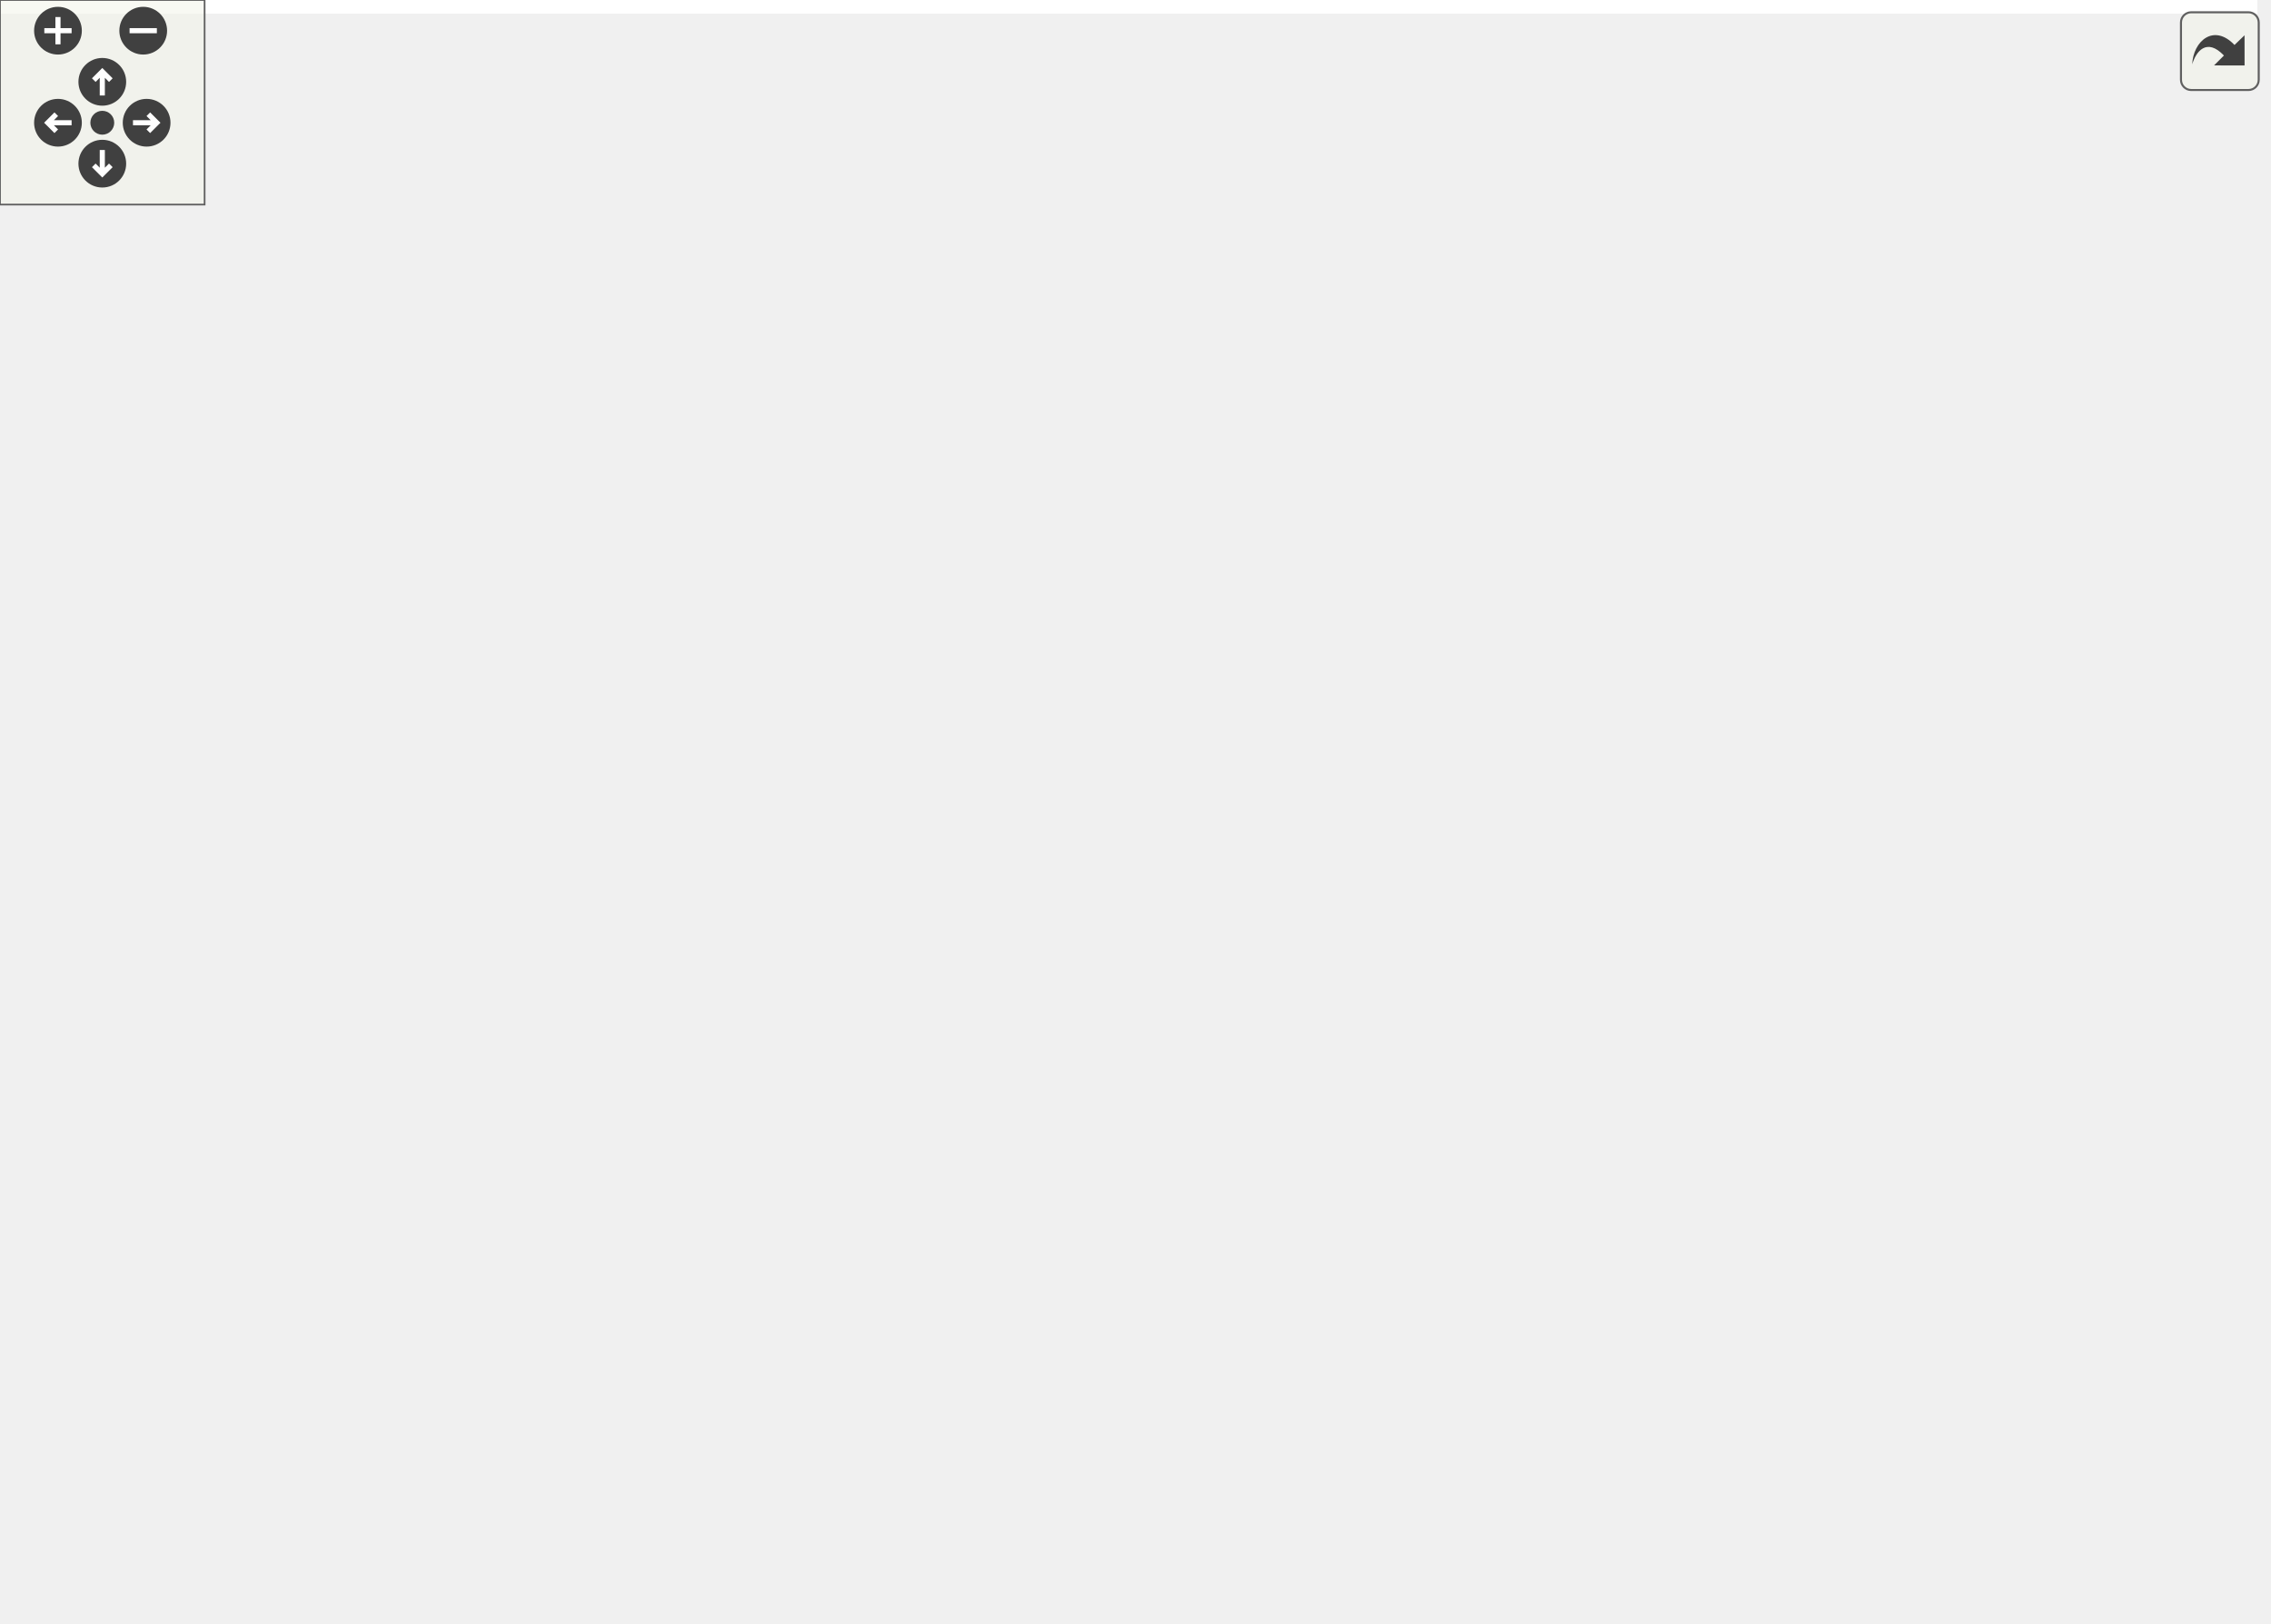
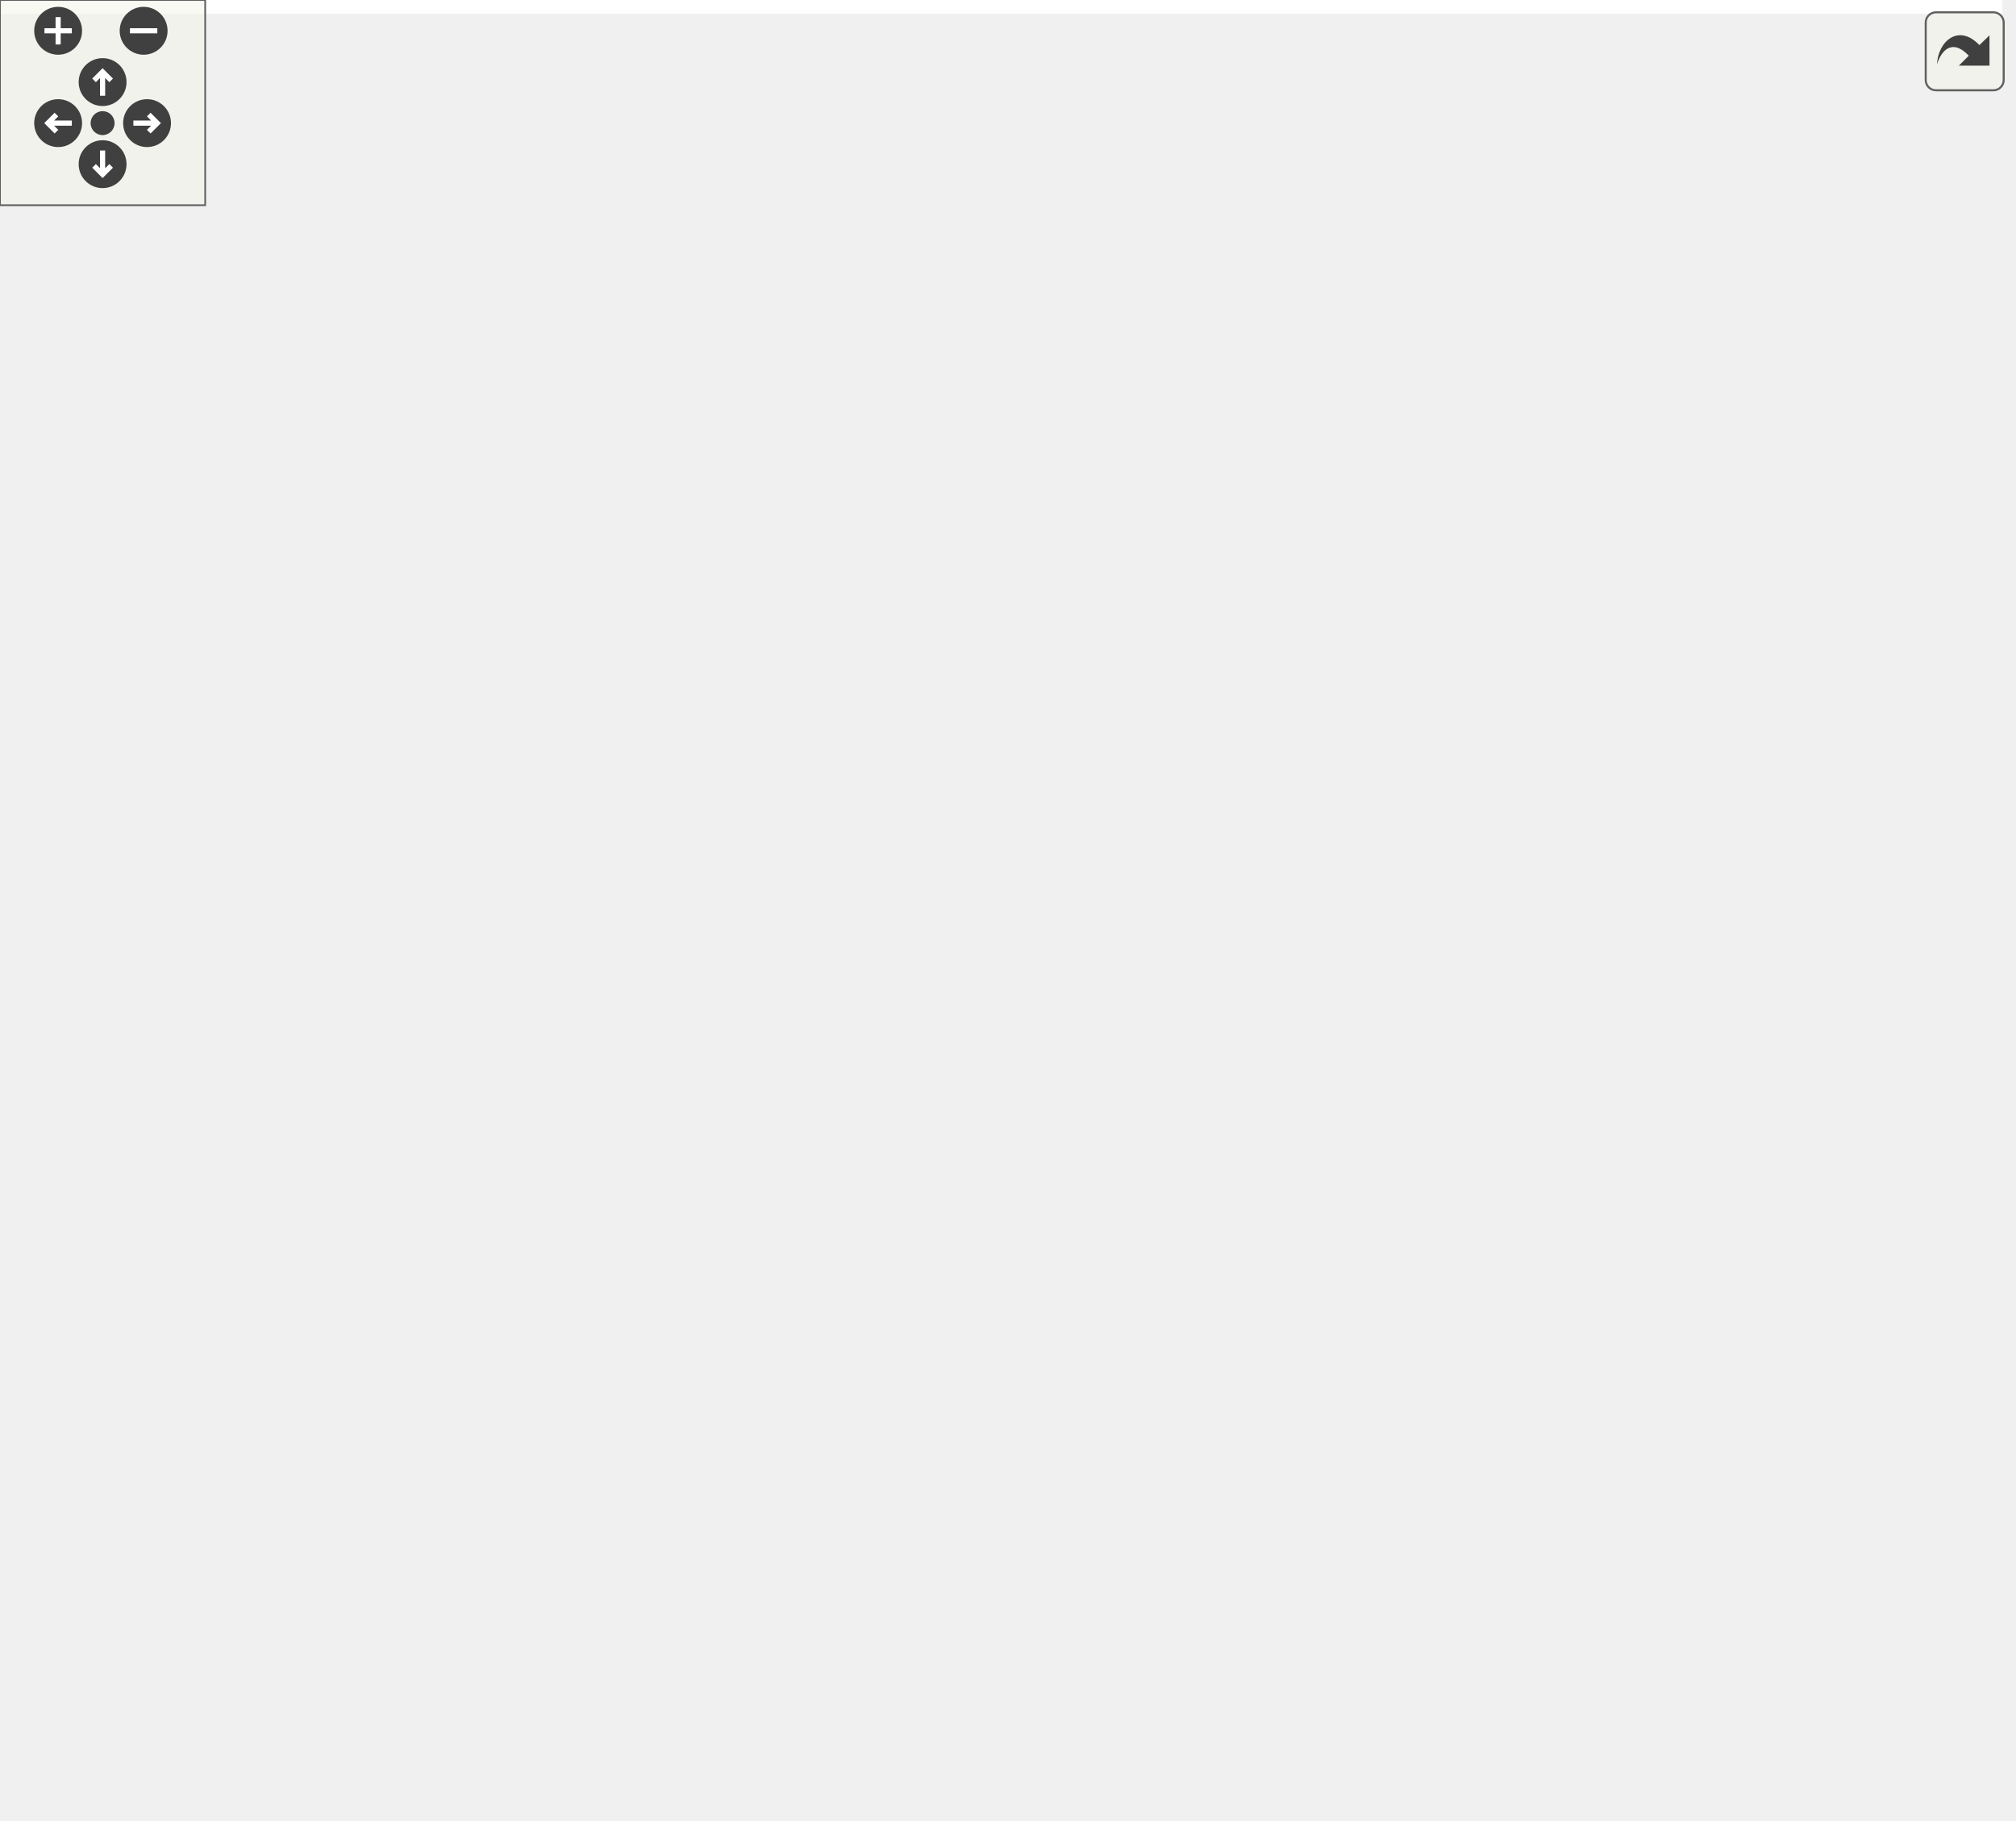
<svg xmlns="http://www.w3.org/2000/svg" xmlns:xlink="http://www.w3.org/1999/xlink" id="main" version="1.1" xml:space="preserve">
  <style type="text/css">
.edge:hover path { stroke: red; }
.edge:hover polygon { stroke: red; fill: red; }
</style>
  <defs>
    <circle id="rim" cx="0" cy="0" r="7" />
    <circle id="rim2" cx="0" cy="0" r="3.5" />
    <g id="zoomPlus">
      <use xlink:href="#rim" fill="#404040">
        <set attributeName="fill" to="#808080" begin="zoomplus.mouseover" end="zoomplus.mouseout" />
      </use>
      <path d="M-4,0h8M0,-4v8" fill="none" stroke="white" stroke-width="1.5" pointer-events="none" />
    </g>
    <g id="zoomMin">
      <use xlink:href="#rim" fill="#404040">
        <set attributeName="fill" to="#808080" begin="zoomminus.mouseover" end="zoomminus.mouseout" />
      </use>
      <path d="M-4,0h8" fill="none" stroke="white" stroke-width="1.5" pointer-events="none" />
    </g>
    <g id="dirArrow">
      <path fill="none" stroke="white" stroke-width="1.5" d="M0,-3.0v7 M-2.5,-0.5L0,-3.0L2.5,-0.5" />
    </g>
    <g id="resetDef">
      <use xlink:href="#rim2" fill="#404040">
        <set attributeName="fill" to="#808080" begin="reset.mouseover" end="reset.mouseout" />
      </use>
    </g>
  </defs>
  <svg id="graph" class="graph">
    <g id="viewport">
-       <polygon fill="white" stroke="none" points="-4,4 -4,-416 662,-416 662,4 -4,4" />
+       <polygon fill="white" stroke="none" points="-4,4 -4,-472 585.5,-472 585.5,4 -4,4" />
      <g id="node1" class="node">
-         <polygon fill="#bfbfbf" stroke="black" points="289,-392.5 289,-411.5 344,-411.5 344,-392.5 289,-392.5" />
-         <text text-anchor="middle" x="316.5" y="-399.5" font-family="Helvetica,sans-Serif" font-size="10.00">src/def.c</text>
+         <polygon fill="#bfbfbf" stroke="black" points="238,-448.5 238,-467.5 293,-467.5 293,-448.5 238,-448.5" />
+         <text text-anchor="middle" x="265.5" y="-455.5" font-family="Helvetica,sans-Serif" font-size="10.00">src/def.c</text>
      </g>
      <g id="node2" class="node">
        <g id="a_node2">
          <a xlink:href="tree_8h.html" target="_top" xlink:title="semantic trees header file ">
-             <polygon fill="white" stroke="black" points="234,-280.5 234,-299.5 275,-299.5 275,-280.5 234,-280.5" />
-             <text text-anchor="middle" x="254.5" y="-287.5" font-family="Helvetica,sans-Serif" font-size="10.00">tree.h</text>
+             <polygon fill="white" stroke="black" points="207,-336.5 207,-355.5 248,-355.5 248,-336.5 207,-336.5" />
+             <text text-anchor="middle" x="227.5" y="-343.5" font-family="Helvetica,sans-Serif" font-size="10.00">tree.h</text>
          </a>
        </g>
      </g>
      <g id="edge1" class="edge">
-         <path fill="none" stroke="midnightblue" d="M290.996,-392.472C274.513,-385.478 254.361,-373.792 244.5,-356 236.473,-341.517 240.75,-322.582 245.967,-308.888" />
-         <polygon fill="midnightblue" stroke="midnightblue" points="249.226,-310.168 249.951,-299.598 242.793,-307.409 249.226,-310.168" />
-       </g>
-       <g id="node18" class="node">
-         <g id="a_node18">
+         <path fill="none" stroke="midnightblue" d="M239.996,-448.472C223.513,-441.478 203.361,-429.792 193.5,-412 184.314,-395.426 197.293,-376.159 209.774,-362.93" />
+         <polygon fill="midnightblue" stroke="midnightblue" points="212.234,-365.419 216.894,-355.904 207.317,-360.436 212.234,-365.419" />
+       </g>
+       <g id="node19" class="node">
+         <g id="a_node19">
          <a xlink:href="stream_8h.html" target="_top" xlink:title="streams abstraction header file ">
-             <polygon fill="white" stroke="black" points="488,-224.5 488,-243.5 543,-243.5 543,-224.5 488,-224.5" />
-             <text text-anchor="middle" x="515.5" y="-231.5" font-family="Helvetica,sans-Serif" font-size="10.00">stream.h</text>
-           </a>
-         </g>
-       </g>
-       <g id="edge25" class="edge">
-         <path fill="none" stroke="midnightblue" d="M329.112,-392.376C341.827,-383.56 361.895,-369.309 378.5,-356 423.438,-319.982 473.513,-274.221 498.857,-250.632" />
-         <polygon fill="midnightblue" stroke="midnightblue" points="501.543,-252.913 506.461,-243.529 496.764,-247.798 501.543,-252.913" />
-       </g>
-       <g id="node20" class="node">
-         <g id="a_node20">
+             <polygon fill="white" stroke="black" points="353,-280.5 353,-299.5 408,-299.5 408,-280.5 353,-280.5" />
+             <text text-anchor="middle" x="380.5" y="-287.5" font-family="Helvetica,sans-Serif" font-size="10.00">stream.h</text>
+           </a>
+         </g>
+       </g>
+       <g id="edge28" class="edge">
+         <path fill="none" stroke="midnightblue" d="M281.878,-448.394C295.597,-440.488 314.905,-427.643 327.5,-412 352.934,-380.413 368.519,-334.73 375.726,-309.496" />
+         <polygon fill="midnightblue" stroke="midnightblue" points="379.13,-310.317 378.38,-299.749 372.376,-308.478 379.13,-310.317" />
+       </g>
+       <g id="node21" class="node">
+         <g id="a_node21">
          <a xlink:href="def_8h.html" target="_top" xlink:title="header file for symbol and structure definition functions ">
-             <polygon fill="white" stroke="black" points="331.5,-336.5 331.5,-355.5 369.5,-355.5 369.5,-336.5 331.5,-336.5" />
-             <text text-anchor="middle" x="350.5" y="-343.5" font-family="Helvetica,sans-Serif" font-size="10.00">def.h</text>
-           </a>
-         </g>
-       </g>
-       <g id="edge26" class="edge">
-         <path fill="none" stroke="midnightblue" d="M322.114,-392.083C326.867,-384.534 333.818,-373.495 339.652,-364.23" />
-         <polygon fill="midnightblue" stroke="midnightblue" points="342.624,-366.078 344.99,-355.751 336.7,-362.349 342.624,-366.078" />
-       </g>
-       <g id="node22" class="node">
-         <g id="a_node22">
+             <polygon fill="white" stroke="black" points="280.5,-392.5 280.5,-411.5 318.5,-411.5 318.5,-392.5 280.5,-392.5" />
+             <text text-anchor="middle" x="299.5" y="-399.5" font-family="Helvetica,sans-Serif" font-size="10.00">def.h</text>
+           </a>
+         </g>
+       </g>
+       <g id="edge29" class="edge">
+         <path fill="none" stroke="midnightblue" d="M271.114,-448.083C275.867,-440.534 282.818,-429.495 288.652,-420.23" />
+         <polygon fill="midnightblue" stroke="midnightblue" points="291.624,-422.078 293.99,-411.751 285.7,-418.349 291.624,-422.078" />
+       </g>
+       <g id="node23" class="node">
+         <g id="a_node23">
          <a xlink:href="semtrex_8h.html" target="_top" xlink:title="Semantic tree regular expression header file. ">
-             <polygon fill="white" stroke="black" points="253.5,-336.5 253.5,-355.5 313.5,-355.5 313.5,-336.5 253.5,-336.5" />
-             <text text-anchor="middle" x="283.5" y="-343.5" font-family="Helvetica,sans-Serif" font-size="10.00">semtrex.h</text>
-           </a>
-         </g>
-       </g>
-       <g id="edge29" class="edge">
-         <path fill="none" stroke="midnightblue" d="M311.051,-392.083C306.486,-384.613 299.832,-373.724 294.207,-364.52" />
-         <polygon fill="midnightblue" stroke="midnightblue" points="297.049,-362.459 288.848,-355.751 291.076,-366.109 297.049,-362.459" />
+             <polygon fill="white" stroke="black" points="202.5,-392.5 202.5,-411.5 262.5,-411.5 262.5,-392.5 202.5,-392.5" />
+             <text text-anchor="middle" x="232.5" y="-399.5" font-family="Helvetica,sans-Serif" font-size="10.00">semtrex.h</text>
+           </a>
+         </g>
+       </g>
+       <g id="edge32" class="edge">
+         <path fill="none" stroke="midnightblue" d="M260.051,-448.083C255.486,-440.613 248.832,-429.724 243.207,-420.52" />
+         <polygon fill="midnightblue" stroke="midnightblue" points="246.049,-418.459 237.848,-411.751 240.076,-422.109 246.049,-418.459" />
      </g>
      <g id="node3" class="node">
        <polygon fill="white" stroke="#bfbfbf" points="0,-0.5 0,-19.5 49,-19.5 49,-0.5 0,-0.5" />
        <text text-anchor="middle" x="24.5" y="-7.5" font-family="Helvetica,sans-Serif" font-size="10.00">string.h</text>
      </g>
      <g id="edge2" class="edge">
-         <path fill="none" stroke="midnightblue" d="M233.955,-288.475C178.077,-285.851 27.5,-270.308 27.5,-179 27.5,-179 27.5,-179 27.5,-121 27.5,-88.936 26.21,-51.634 25.322,-29.745" />
+         <path fill="none" stroke="midnightblue" d="M206.85,-343.315C155.75,-337.905 27.5,-316.236 27.5,-235 27.5,-235 27.5,-235 27.5,-121 27.5,-88.936 26.21,-51.634 25.322,-29.745" />
        <polygon fill="midnightblue" stroke="midnightblue" points="28.811,-29.399 24.892,-19.556 21.817,-29.694 28.811,-29.399" />
      </g>
      <g id="node4" class="node">
        <polygon fill="white" stroke="#bfbfbf" points="238.5,-0.5 238.5,-19.5 286.5,-19.5 286.5,-0.5 238.5,-0.5" />
        <text text-anchor="middle" x="262.5" y="-7.5" font-family="Helvetica,sans-Serif" font-size="10.00">stdlib.h</text>
      </g>
      <g id="edge3" class="edge">
-         <path fill="none" stroke="midnightblue" d="M258.816,-280.408C267.55,-262.2 286.5,-218.181 286.5,-179 286.5,-179 286.5,-179 286.5,-121 286.5,-88.059 276.099,-50.818 268.991,-29.214" />
+         <path fill="none" stroke="midnightblue" d="M237.427,-336.296C246.477,-327.856 259.604,-314.267 267.5,-300 282.075,-273.667 286.5,-265.098 286.5,-235 286.5,-235 286.5,-235 286.5,-121 286.5,-88.059 276.099,-50.818 268.991,-29.214" />
        <polygon fill="midnightblue" stroke="midnightblue" points="272.285,-28.028 265.737,-19.699 265.662,-30.294 272.285,-28.028" />
      </g>
      <g id="node5" class="node">
        <g id="a_node5">
          <a xlink:href="ceptr__error_8h_source.html" target="_top" xlink:title="ceptr_error.h">
-             <polygon fill="white" stroke="black" points="342,-224.5 342,-243.5 413,-243.5 413,-224.5 342,-224.5" />
-             <text text-anchor="middle" x="377.5" y="-231.5" font-family="Helvetica,sans-Serif" font-size="10.00">ceptr_error.h</text>
+             <polygon fill="white" stroke="black" points="391,-112.5 391,-131.5 462,-131.5 462,-112.5 391,-112.5" />
+             <text text-anchor="middle" x="426.5" y="-119.5" font-family="Helvetica,sans-Serif" font-size="10.00">ceptr_error.h</text>
          </a>
        </g>
      </g>
      <g id="edge4" class="edge">
-         <path fill="none" stroke="midnightblue" d="M273.99,-280.444C294.142,-271.596 325.823,-257.687 348.831,-247.586" />
-         <polygon fill="midnightblue" stroke="midnightblue" points="350.352,-250.741 358.101,-243.516 347.538,-244.332 350.352,-250.741" />
+         <path fill="none" stroke="midnightblue" d="M245.674,-336.41C261.34,-328.428 283.977,-315.463 300.5,-300 353.662,-250.247 398.291,-174.89 417.03,-140.828" />
+         <polygon fill="midnightblue" stroke="midnightblue" points="420.312,-142.117 421.995,-131.657 414.156,-138.785 420.312,-142.117" />
      </g>
      <g id="node10" class="node">
        <g id="a_node10">
          <a xlink:href="sys__defs_8h.html" target="_top" xlink:title="Defines types and vars for system defined semantics. ">
-             <polygon fill="white" stroke="black" points="151,-168.5 151,-187.5 216,-187.5 216,-168.5 151,-168.5" />
-             <text text-anchor="middle" x="183.5" y="-175.5" font-family="Helvetica,sans-Serif" font-size="10.00">sys_defs.h</text>
+             <polygon fill="white" stroke="black" points="171,-224.5 171,-243.5 236,-243.5 236,-224.5 171,-224.5" />
+             <text text-anchor="middle" x="203.5" y="-231.5" font-family="Helvetica,sans-Serif" font-size="10.00">sys_defs.h</text>
          </a>
        </g>
      </g>
      <g id="edge9" class="edge">
-         <path fill="none" stroke="midnightblue" d="M233.756,-282.953C215.822,-276.5 191.022,-264.349 179.5,-244 171.5,-229.871 173.735,-211.139 177.238,-197.415" />
-         <polygon fill="midnightblue" stroke="midnightblue" points="180.642,-198.249 180.149,-187.665 173.935,-196.246 180.642,-198.249" />
+         <path fill="none" stroke="midnightblue" d="M213.13,-336.33C201.62,-328.469 186.311,-315.722 179.5,-300 172.506,-283.857 181.336,-264.944 190.193,-251.695" />
+         <polygon fill="midnightblue" stroke="midnightblue" points="193.08,-253.677 196.134,-243.532 187.42,-249.557 193.08,-253.677" />
      </g>
      <g id="node11" class="node">
        <g id="a_node11">
          <a xlink:href="ceptr__types_8h_source.html" target="_top" xlink:title="ceptr_types.h">
-             <polygon fill="white" stroke="black" points="133.5,-112.5 133.5,-131.5 209.5,-131.5 209.5,-112.5 133.5,-112.5" />
-             <text text-anchor="middle" x="171.5" y="-119.5" font-family="Helvetica,sans-Serif" font-size="10.00">ceptr_types.h</text>
-           </a>
-         </g>
-       </g>
-       <g id="edge21" class="edge">
-         <path fill="none" stroke="midnightblue" d="M234,-282.04C215.501,-274.904 188.505,-262.259 170.5,-244 150.82,-224.043 148.133,-215.232 141.5,-188 139.396,-179.364 138.924,-176.507 141.5,-168 144.617,-157.705 150.952,-147.612 157.001,-139.602" />
-         <polygon fill="midnightblue" stroke="midnightblue" points="159.728,-141.797 163.286,-131.818 154.281,-137.399 159.728,-141.797" />
+             <polygon fill="white" stroke="black" points="123.5,-112.5 123.5,-131.5 199.5,-131.5 199.5,-112.5 123.5,-112.5" />
+             <text text-anchor="middle" x="161.5" y="-119.5" font-family="Helvetica,sans-Serif" font-size="10.00">ceptr_types.h</text>
+           </a>
+         </g>
+       </g>
+       <g id="edge24" class="edge">
+         <path fill="none" stroke="midnightblue" d="M212.262,-336.302C199.88,-328.424 182.967,-315.667 173.5,-300 143.016,-249.555 151.402,-175.621 157.579,-141.504" />
+         <polygon fill="midnightblue" stroke="midnightblue" points="161.041,-142.038 159.53,-131.551 154.172,-140.691 161.041,-142.038" />
+       </g>
+       <g id="node18" class="node">
+         <g id="a_node18">
+           <a xlink:href="base__defs_8h.html" target="_top" xlink:title="auto-generated system definitions ">
+             <polygon fill="white" stroke="black" points="188.5,-280.5 188.5,-299.5 258.5,-299.5 258.5,-280.5 188.5,-280.5" />
+             <text text-anchor="middle" x="223.5" y="-287.5" font-family="Helvetica,sans-Serif" font-size="10.00">base_defs.h</text>
+           </a>
+         </g>
+       </g>
+       <g id="edge22" class="edge">
+         <path fill="none" stroke="midnightblue" d="M226.839,-336.083C226.315,-329.006 225.564,-318.861 224.906,-309.986" />
+         <polygon fill="midnightblue" stroke="midnightblue" points="228.377,-309.465 224.148,-299.751 221.397,-309.982 228.377,-309.465" />
+       </g>
+       <g id="edge25" class="edge">
+         <path fill="none" stroke="midnightblue" d="M248.134,-337.717C273.344,-328.82 316.35,-313.641 346.481,-303.007" />
+         <polygon fill="midnightblue" stroke="midnightblue" points="347.897,-306.219 356.162,-299.59 345.567,-299.618 347.897,-306.219" />
+       </g>
+       <g id="node6" class="node">
+         <polygon fill="white" stroke="#bfbfbf" points="325.5,-56.5 325.5,-75.5 371.5,-75.5 371.5,-56.5 325.5,-56.5" />
+         <text text-anchor="middle" x="348.5" y="-63.5" font-family="Helvetica,sans-Serif" font-size="10.00">stdio.h</text>
+       </g>
+       <g id="edge5" class="edge">
+         <path fill="none" stroke="midnightblue" d="M413.968,-112.324C401.914,-103.979 383.473,-91.212 369.231,-81.352" />
+         <polygon fill="midnightblue" stroke="midnightblue" points="371.215,-78.469 361.001,-75.654 367.231,-84.224 371.215,-78.469" />
+       </g>
+       <g id="node7" class="node">
+         <polygon fill="white" stroke="#bfbfbf" points="389.5,-56.5 389.5,-75.5 439.5,-75.5 439.5,-56.5 389.5,-56.5" />
+         <text text-anchor="middle" x="414.5" y="-63.5" font-family="Helvetica,sans-Serif" font-size="10.00">signal.h</text>
+       </g>
+       <g id="edge6" class="edge">
+         <path fill="none" stroke="midnightblue" d="M424.518,-112.083C422.928,-104.927 420.641,-94.635 418.654,-85.691" />
+         <polygon fill="midnightblue" stroke="midnightblue" points="422.031,-84.754 416.445,-75.751 415.197,-86.272 422.031,-84.754" />
+       </g>
+       <g id="node8" class="node">
+         <polygon fill="white" stroke="#bfbfbf" points="457.5,-56.5 457.5,-75.5 509.5,-75.5 509.5,-56.5 457.5,-56.5" />
+         <text text-anchor="middle" x="483.5" y="-63.5" font-family="Helvetica,sans-Serif" font-size="10.00">assert.h</text>
+       </g>
+       <g id="edge7" class="edge">
+         <path fill="none" stroke="midnightblue" d="M435.658,-112.324C444.001,-104.42 456.532,-92.548 466.677,-82.938" />
+         <polygon fill="midnightblue" stroke="midnightblue" points="469.323,-85.252 474.175,-75.834 464.509,-80.171 469.323,-85.252" />
+       </g>
+       <g id="node9" class="node">
+         <polygon fill="white" stroke="#bfbfbf" points="527.5,-56.5 527.5,-75.5 581.5,-75.5 581.5,-56.5 527.5,-56.5" />
+         <text text-anchor="middle" x="554.5" y="-63.5" font-family="Helvetica,sans-Serif" font-size="10.00">setjmp.h</text>
+       </g>
+       <g id="edge8" class="edge">
+         <path fill="none" stroke="midnightblue" d="M446.782,-112.444C467.847,-103.557 501.017,-89.563 524.986,-79.451" />
+         <polygon fill="midnightblue" stroke="midnightblue" points="526.46,-82.628 534.313,-75.516 523.739,-76.179 526.46,-82.628" />
+       </g>
+       <g id="edge10" class="edge">
+         <path fill="none" stroke="midnightblue" d="M198.411,-224.265C193.374,-215.362 185.687,-201.045 180.5,-188 174.391,-172.637 169.261,-154.538 165.877,-141.346" />
+         <polygon fill="midnightblue" stroke="midnightblue" points="169.261,-140.452 163.462,-131.585 162.466,-142.133 169.261,-140.452" />
      </g>
      <g id="node17" class="node">
        <g id="a_node17">
-           <a xlink:href="base__defs_8h.html" target="_top" xlink:title="auto-generated system definitions ">
-             <polygon fill="white" stroke="black" points="188.5,-224.5 188.5,-243.5 258.5,-243.5 258.5,-224.5 188.5,-224.5" />
-             <text text-anchor="middle" x="223.5" y="-231.5" font-family="Helvetica,sans-Serif" font-size="10.00">base_defs.h</text>
+           <a xlink:href="semtable_8h.html" target="_top" xlink:title="header file for table for coordinating meaning across a vmhost ">
+             <polygon fill="white" stroke="black" points="190,-168.5 190,-187.5 255,-187.5 255,-168.5 190,-168.5" />
+             <text text-anchor="middle" x="222.5" y="-175.5" font-family="Helvetica,sans-Serif" font-size="10.00">semtable.h</text>
          </a>
        </g>
      </g>
      <g id="edge19" class="edge">
-         <path fill="none" stroke="midnightblue" d="M249.381,-280.083C245.092,-272.613 238.842,-261.724 233.558,-252.52" />
-         <polygon fill="midnightblue" stroke="midnightblue" points="236.538,-250.681 228.524,-243.751 230.467,-254.166 236.538,-250.681" />
-       </g>
-       <g id="edge22" class="edge">
-         <path fill="none" stroke="midnightblue" d="M275.418,-284.672C319.488,-275.554 422.402,-254.262 478.102,-242.738" />
-         <polygon fill="midnightblue" stroke="midnightblue" points="478.845,-246.158 487.928,-240.705 477.426,-239.303 478.845,-246.158" />
-       </g>
-       <g id="node6" class="node">
-         <polygon fill="white" stroke="#bfbfbf" points="314.5,-56.5 314.5,-75.5 360.5,-75.5 360.5,-56.5 314.5,-56.5" />
-         <text text-anchor="middle" x="337.5" y="-63.5" font-family="Helvetica,sans-Serif" font-size="10.00">stdio.h</text>
-       </g>
-       <g id="edge5" class="edge">
-         <path fill="none" stroke="midnightblue" d="M368.376,-224.338C360.198,-215.927 348.713,-202.358 343.5,-188 330.982,-153.525 332.734,-109.872 335.124,-85.542" />
-         <polygon fill="midnightblue" stroke="midnightblue" points="338.608,-85.879 336.253,-75.549 331.652,-85.093 338.608,-85.879" />
-       </g>
-       <g id="node7" class="node">
-         <polygon fill="white" stroke="#bfbfbf" points="352.5,-168.5 352.5,-187.5 402.5,-187.5 402.5,-168.5 352.5,-168.5" />
-         <text text-anchor="middle" x="377.5" y="-175.5" font-family="Helvetica,sans-Serif" font-size="10.00">signal.h</text>
-       </g>
-       <g id="edge6" class="edge">
-         <path fill="none" stroke="midnightblue" d="M377.5,-224.083C377.5,-217.006 377.5,-206.861 377.5,-197.986" />
-         <polygon fill="midnightblue" stroke="midnightblue" points="381,-197.751 377.5,-187.751 374,-197.751 381,-197.751" />
-       </g>
-       <g id="node8" class="node">
-         <polygon fill="white" stroke="#bfbfbf" points="420.5,-168.5 420.5,-187.5 472.5,-187.5 472.5,-168.5 420.5,-168.5" />
-         <text text-anchor="middle" x="446.5" y="-175.5" font-family="Helvetica,sans-Serif" font-size="10.00">assert.h</text>
-       </g>
-       <g id="edge7" class="edge">
-         <path fill="none" stroke="midnightblue" d="M388.586,-224.324C398.986,-216.185 414.761,-203.839 427.222,-194.087" />
-         <polygon fill="midnightblue" stroke="midnightblue" points="429.494,-196.753 435.212,-187.834 425.18,-191.241 429.494,-196.753" />
-       </g>
-       <g id="node9" class="node">
-         <polygon fill="white" stroke="#bfbfbf" points="490.5,-168.5 490.5,-187.5 544.5,-187.5 544.5,-168.5 490.5,-168.5" />
-         <text text-anchor="middle" x="517.5" y="-175.5" font-family="Helvetica,sans-Serif" font-size="10.00">setjmp.h</text>
-       </g>
-       <g id="edge8" class="edge">
-         <path fill="none" stroke="midnightblue" d="M399.683,-224.444C422.928,-215.478 459.649,-201.314 485.915,-191.183" />
-         <polygon fill="midnightblue" stroke="midnightblue" points="487.35,-194.381 495.42,-187.516 484.831,-187.85 487.35,-194.381" />
-       </g>
-       <g id="edge10" class="edge">
-         <path fill="none" stroke="midnightblue" d="M181.518,-168.083C179.928,-160.927 177.641,-150.635 175.654,-141.691" />
-         <polygon fill="midnightblue" stroke="midnightblue" points="179.031,-140.754 173.445,-131.751 172.197,-142.272 179.031,-140.754" />
+         <path fill="none" stroke="midnightblue" d="M206.637,-224.083C209.183,-216.849 212.856,-206.409 216.027,-197.397" />
+         <polygon fill="midnightblue" stroke="midnightblue" points="219.403,-198.346 219.421,-187.751 212.8,-196.023 219.403,-198.346" />
      </g>
      <g id="edge12" class="edge">
-         <path fill="none" stroke="midnightblue" d="M197.803,-112.444C226.758,-103.024 273.347,-87.869 304.673,-77.678" />
-         <polygon fill="midnightblue" stroke="midnightblue" points="305.839,-80.98 314.266,-74.558 303.674,-74.323 305.839,-80.98" />
+         <path fill="none" stroke="midnightblue" d="M191.131,-112.444C225.062,-102.645 280.49,-86.639 315.698,-76.472" />
+         <polygon fill="midnightblue" stroke="midnightblue" points="316.856,-79.781 325.493,-73.644 314.914,-73.056 316.856,-79.781" />
      </g>
      <g id="node12" class="node">
        <polygon fill="white" stroke="#bfbfbf" points="135,-56.5 135,-75.5 184,-75.5 184,-56.5 135,-56.5" />
        <text text-anchor="middle" x="159.5" y="-63.5" font-family="Helvetica,sans-Serif" font-size="10.00">stdint.h</text>
      </g>
      <g id="edge11" class="edge">
-         <path fill="none" stroke="midnightblue" d="M169.518,-112.083C167.928,-104.927 165.641,-94.635 163.654,-85.691" />
-         <polygon fill="midnightblue" stroke="midnightblue" points="167.031,-84.754 161.445,-75.751 160.197,-86.272 167.031,-84.754" />
+         <path fill="none" stroke="midnightblue" d="M161.17,-112.083C160.908,-105.006 160.532,-94.861 160.203,-85.987" />
+         <polygon fill="midnightblue" stroke="midnightblue" points="163.692,-85.615 159.824,-75.751 156.697,-85.874 163.692,-85.615" />
      </g>
      <g id="node13" class="node">
        <g id="a_node13">
          <a xlink:href="uthash_8h_source.html" target="_top" xlink:title="uthash.h">
            <polygon fill="white" stroke="black" points="62.5,-56.5 62.5,-75.5 116.5,-75.5 116.5,-56.5 62.5,-56.5" />
            <text text-anchor="middle" x="89.5" y="-63.5" font-family="Helvetica,sans-Serif" font-size="10.00">uthash.h</text>
          </a>
        </g>
      </g>
      <g id="edge13" class="edge">
-         <path fill="none" stroke="midnightblue" d="M158.325,-112.324C145.653,-103.979 126.267,-91.212 111.294,-81.352" />
-         <polygon fill="midnightblue" stroke="midnightblue" points="112.919,-78.231 102.642,-75.654 109.069,-84.078 112.919,-78.231" />
+         <path fill="none" stroke="midnightblue" d="M149.932,-112.324C139.08,-104.185 122.619,-91.84 109.617,-82.087" />
+         <polygon fill="midnightblue" stroke="midnightblue" points="111.379,-79.034 101.279,-75.834 107.179,-84.634 111.379,-79.034" />
      </g>
      <g id="node16" class="node">
        <polygon fill="white" stroke="#bfbfbf" points="202.5,-56.5 202.5,-75.5 258.5,-75.5 258.5,-56.5 202.5,-56.5" />
        <text text-anchor="middle" x="230.5" y="-63.5" font-family="Helvetica,sans-Serif" font-size="10.00">stdbool.h</text>
      </g>
      <g id="edge18" class="edge">
-         <path fill="none" stroke="midnightblue" d="M180.979,-112.324C189.701,-104.341 202.843,-92.313 213.398,-82.653" />
-         <polygon fill="midnightblue" stroke="midnightblue" points="215.834,-85.167 220.848,-75.834 211.108,-80.004 215.834,-85.167" />
+         <path fill="none" stroke="midnightblue" d="M172.586,-112.324C182.986,-104.185 198.761,-91.84 211.222,-82.087" />
+         <polygon fill="midnightblue" stroke="midnightblue" points="213.494,-84.753 219.212,-75.834 209.18,-79.241 213.494,-84.753" />
      </g>
      <g id="edge14" class="edge">
        <path fill="none" stroke="midnightblue" d="M79.057,-56.324C69.354,-48.263 54.685,-36.077 43,-26.369" />
        <polygon fill="midnightblue" stroke="midnightblue" points="45.062,-23.532 35.133,-19.834 40.589,-28.916 45.062,-23.532" />
      </g>
      <g id="edge16" class="edge">
        <path fill="none" stroke="midnightblue" d="M116.531,-56.562C146.846,-47.1 196.049,-31.742 228.836,-21.508" />
        <polygon fill="midnightblue" stroke="midnightblue" points="229.942,-24.829 238.445,-18.509 227.856,-18.147 229.942,-24.829" />
      </g>
      <g id="node14" class="node">
        <polygon fill="white" stroke="#bfbfbf" points="67.5,-0.5 67.5,-19.5 119.5,-19.5 119.5,-0.5 67.5,-0.5" />
        <text text-anchor="middle" x="93.5" y="-7.5" font-family="Helvetica,sans-Serif" font-size="10.00">stddef.h</text>
      </g>
      <g id="edge15" class="edge">
        <path fill="none" stroke="midnightblue" d="M90.16,-56.083C90.685,-49.006 91.436,-38.861 92.094,-29.986" />
        <polygon fill="midnightblue" stroke="midnightblue" points="95.603,-29.982 92.852,-19.751 88.623,-29.465 95.603,-29.982" />
      </g>
      <g id="node15" class="node">
        <polygon fill="white" stroke="#bfbfbf" points="138,-0.5 138,-19.5 197,-19.5 197,-0.5 138,-0.5" />
        <text text-anchor="middle" x="167.5" y="-7.5" font-family="Helvetica,sans-Serif" font-size="10.00">inttypes.h</text>
      </g>
      <g id="edge17" class="edge">
        <path fill="none" stroke="midnightblue" d="M102.032,-56.324C114.086,-47.979 132.527,-35.212 146.769,-25.352" />
        <polygon fill="midnightblue" stroke="midnightblue" points="148.769,-28.224 154.999,-19.654 144.785,-22.469 148.769,-28.224" />
      </g>
+       <g id="edge21" class="edge">
+         <path fill="none" stroke="midnightblue" d="M254.824,-168.444C289.889,-159.162 345.998,-144.309 384.465,-134.127" />
+         <polygon fill="midnightblue" stroke="midnightblue" points="385.555,-137.459 394.327,-131.516 383.764,-130.692 385.555,-137.459" />
+       </g>
      <g id="edge20" class="edge">
-         <path fill="none" stroke="midnightblue" d="M216.895,-224.083C211.245,-216.455 202.955,-205.264 196.049,-195.941" />
-         <polygon fill="midnightblue" stroke="midnightblue" points="198.747,-193.703 189.982,-187.751 193.122,-197.87 198.747,-193.703" />
+         <path fill="none" stroke="midnightblue" d="M212.699,-168.324C203.682,-160.341 190.094,-148.313 179.182,-138.653" />
+         <polygon fill="midnightblue" stroke="midnightblue" points="181.287,-135.842 171.479,-131.834 176.647,-141.083 181.287,-135.842" />
      </g>
      <g id="edge23" class="edge">
-         <path fill="none" stroke="midnightblue" d="M526.899,-224.464C542.213,-211.921 566.132,-187.851 553.5,-168 512.937,-104.255 420.418,-80.066 370.647,-71.431" />
-         <polygon fill="midnightblue" stroke="midnightblue" points="371.141,-67.966 360.71,-69.816 370.019,-74.875 371.141,-67.966" />
-       </g>
-       <g id="node19" class="node">
-         <polygon fill="white" stroke="#bfbfbf" points="601,-168.5 601,-187.5 658,-187.5 658,-168.5 601,-168.5" />
-         <text text-anchor="middle" x="629.5" y="-175.5" font-family="Helvetica,sans-Serif" font-size="10.00">pthread.h</text>
-       </g>
-       <g id="edge24" class="edge">
-         <path fill="none" stroke="midnightblue" d="M533.564,-224.444C552.075,-215.675 581.081,-201.935 602.355,-191.858" />
-         <polygon fill="midnightblue" stroke="midnightblue" points="603.982,-194.96 611.521,-187.516 600.985,-188.634 603.982,-194.96" />
+         <path fill="none" stroke="midnightblue" d="M220.197,-280.083C217.518,-272.849 213.651,-262.409 210.314,-253.397" />
+         <polygon fill="midnightblue" stroke="midnightblue" points="213.496,-251.913 206.741,-243.751 206.932,-254.344 213.496,-251.913" />
+       </g>
+       <g id="edge26" class="edge">
+         <path fill="none" stroke="midnightblue" d="M379.246,-280.297C374.537,-247.633 357.85,-131.866 351.233,-85.957" />
+         <polygon fill="midnightblue" stroke="midnightblue" points="354.672,-85.282 349.781,-75.884 347.743,-86.281 354.672,-85.282" />
+       </g>
+       <g id="node20" class="node">
+         <polygon fill="white" stroke="#bfbfbf" points="391,-224.5 391,-243.5 448,-243.5 448,-224.5 391,-224.5" />
+         <text text-anchor="middle" x="419.5" y="-231.5" font-family="Helvetica,sans-Serif" font-size="10.00">pthread.h</text>
      </g>
      <g id="edge27" class="edge">
-         <path fill="none" stroke="midnightblue" d="M335.076,-336.324C319.96,-327.822 296.685,-314.729 279.029,-304.797" />
-         <polygon fill="midnightblue" stroke="midnightblue" points="280.317,-301.507 269.886,-299.655 276.886,-307.608 280.317,-301.507" />
-       </g>
-       <g id="node21" class="node">
-         <polygon fill="white" stroke="#bfbfbf" points="324.5,-280.5 324.5,-299.5 376.5,-299.5 376.5,-280.5 324.5,-280.5" />
-         <text text-anchor="middle" x="350.5" y="-287.5" font-family="Helvetica,sans-Serif" font-size="10.00">stdarg.h</text>
-       </g>
-       <g id="edge28" class="edge">
-         <path fill="none" stroke="midnightblue" d="M350.5,-336.083C350.5,-329.006 350.5,-318.861 350.5,-309.986" />
-         <polygon fill="midnightblue" stroke="midnightblue" points="354,-309.751 350.5,-299.751 347,-309.751 354,-309.751" />
+         <path fill="none" stroke="midnightblue" d="M386.94,-280.083C392.449,-272.455 400.531,-261.264 407.265,-251.941" />
+         <polygon fill="midnightblue" stroke="midnightblue" points="410.162,-253.907 413.18,-243.751 404.487,-249.809 410.162,-253.907" />
      </g>
      <g id="edge30" class="edge">
-         <path fill="none" stroke="midnightblue" d="M278.711,-336.083C274.742,-328.691 268.975,-317.953 264.065,-308.811" />
-         <polygon fill="midnightblue" stroke="midnightblue" points="267.014,-306.905 259.2,-299.751 260.847,-310.217 267.014,-306.905" />
+         <path fill="none" stroke="midnightblue" d="M287.932,-392.324C277.08,-384.185 260.619,-371.839 247.617,-362.087" />
+         <polygon fill="midnightblue" stroke="midnightblue" points="249.379,-359.034 239.279,-355.834 245.179,-364.634 249.379,-359.034" />
+       </g>
+       <g id="node22" class="node">
+         <polygon fill="white" stroke="#bfbfbf" points="273.5,-336.5 273.5,-355.5 325.5,-355.5 325.5,-336.5 273.5,-336.5" />
+         <text text-anchor="middle" x="299.5" y="-343.5" font-family="Helvetica,sans-Serif" font-size="10.00">stdarg.h</text>
+       </g>
+       <g id="edge31" class="edge">
+         <path fill="none" stroke="midnightblue" d="M299.5,-392.083C299.5,-385.006 299.5,-374.861 299.5,-365.986" />
+         <polygon fill="midnightblue" stroke="midnightblue" points="303,-365.751 299.5,-355.751 296,-365.751 303,-365.751" />
+       </g>
+       <g id="edge33" class="edge">
+         <path fill="none" stroke="midnightblue" d="M231.674,-392.083C231.019,-385.006 230.08,-374.861 229.258,-365.986" />
+         <polygon fill="midnightblue" stroke="midnightblue" points="232.717,-365.386 228.31,-355.751 225.747,-366.031 232.717,-365.386" />
      </g>
    </g>
  </svg>
  <g id="navigator" transform="translate(0 0)" fill="#404254">
    <rect fill="#f2f5e9" fill-opacity="0.5" stroke="#606060" stroke-width=".5" x="0" y="0" width="60" height="60" />
    <use id="zoomplus" xlink:href="#zoomPlus" x="17" y="9" />
    <use id="zoomminus" xlink:href="#zoomMin" x="42" y="9" />
    <use id="reset" xlink:href="#resetDef" x="30" y="36" />
    <g id="arrowUp" xlink:href="#dirArrow" transform="translate(30 24)">
      <use xlink:href="#rim" fill="#404040">
        <set attributeName="fill" to="#808080" begin="arrowUp.mouseover" end="arrowUp.mouseout" />
      </use>
      <path fill="none" stroke="white" stroke-width="1.5" d="M0,-3.0v7 M-2.5,-0.5L0,-3.0L2.5,-0.5" />
    </g>
    <g id="arrowRight" xlink:href="#dirArrow" transform="rotate(90) translate(36 -43)">
      <use xlink:href="#rim" fill="#404040">
        <set attributeName="fill" to="#808080" begin="arrowRight.mouseover" end="arrowRight.mouseout" />
      </use>
      <path fill="none" stroke="white" stroke-width="1.5" d="M0,-3.0v7 M-2.5,-0.5L0,-3.0L2.5,-0.5" />
    </g>
    <g id="arrowDown" xlink:href="#dirArrow" transform="rotate(180) translate(-30 -48)">
      <use xlink:href="#rim" fill="#404040">
        <set attributeName="fill" to="#808080" begin="arrowDown.mouseover" end="arrowDown.mouseout" />
      </use>
      <path fill="none" stroke="white" stroke-width="1.5" d="M0,-3.0v7 M-2.5,-0.5L0,-3.0L2.5,-0.5" />
    </g>
    <g id="arrowLeft" xlink:href="#dirArrow" transform="rotate(270) translate(-36 17)">
      <use xlink:href="#rim" fill="#404040">
        <set attributeName="fill" to="#808080" begin="arrowLeft.mouseover" end="arrowLeft.mouseout" />
      </use>
      <path fill="none" stroke="white" stroke-width="1.5" d="M0,-3.0v7 M-2.5,-0.5L0,-3.0L2.5,-0.5" />
    </g>
  </g>
  <svg viewBox="0 0 15 15" width="100%" height="30px" preserveAspectRatio="xMaxYMin meet">
    <g id="arrow_out" transform="scale(0.3 0.3)">
      <a xlink:href="def_8c__incl_org.svg" target="_base">
        <rect id="button" ry="5" rx="5" y="6" x="6" height="38" width="38" fill="#f2f5e9" fill-opacity="0.5" stroke="#606060" stroke-width="1.0" />
        <path id="arrow" d="M 11.5,31.437 C 11.94,20.098 22.043,11.323 32.159,21.979 L 37.069,17.246 C 37.069,17.246 37.088,32 37.088,32 L 22.16,31.978 C 22.16,31.978 26.998,27.14 26.998,27.14 C 18.529,18.264 13.292,25.23 11.5,31.437 z" style="fill:#404040;" />
      </a>
    </g>
  </svg>
</svg>
